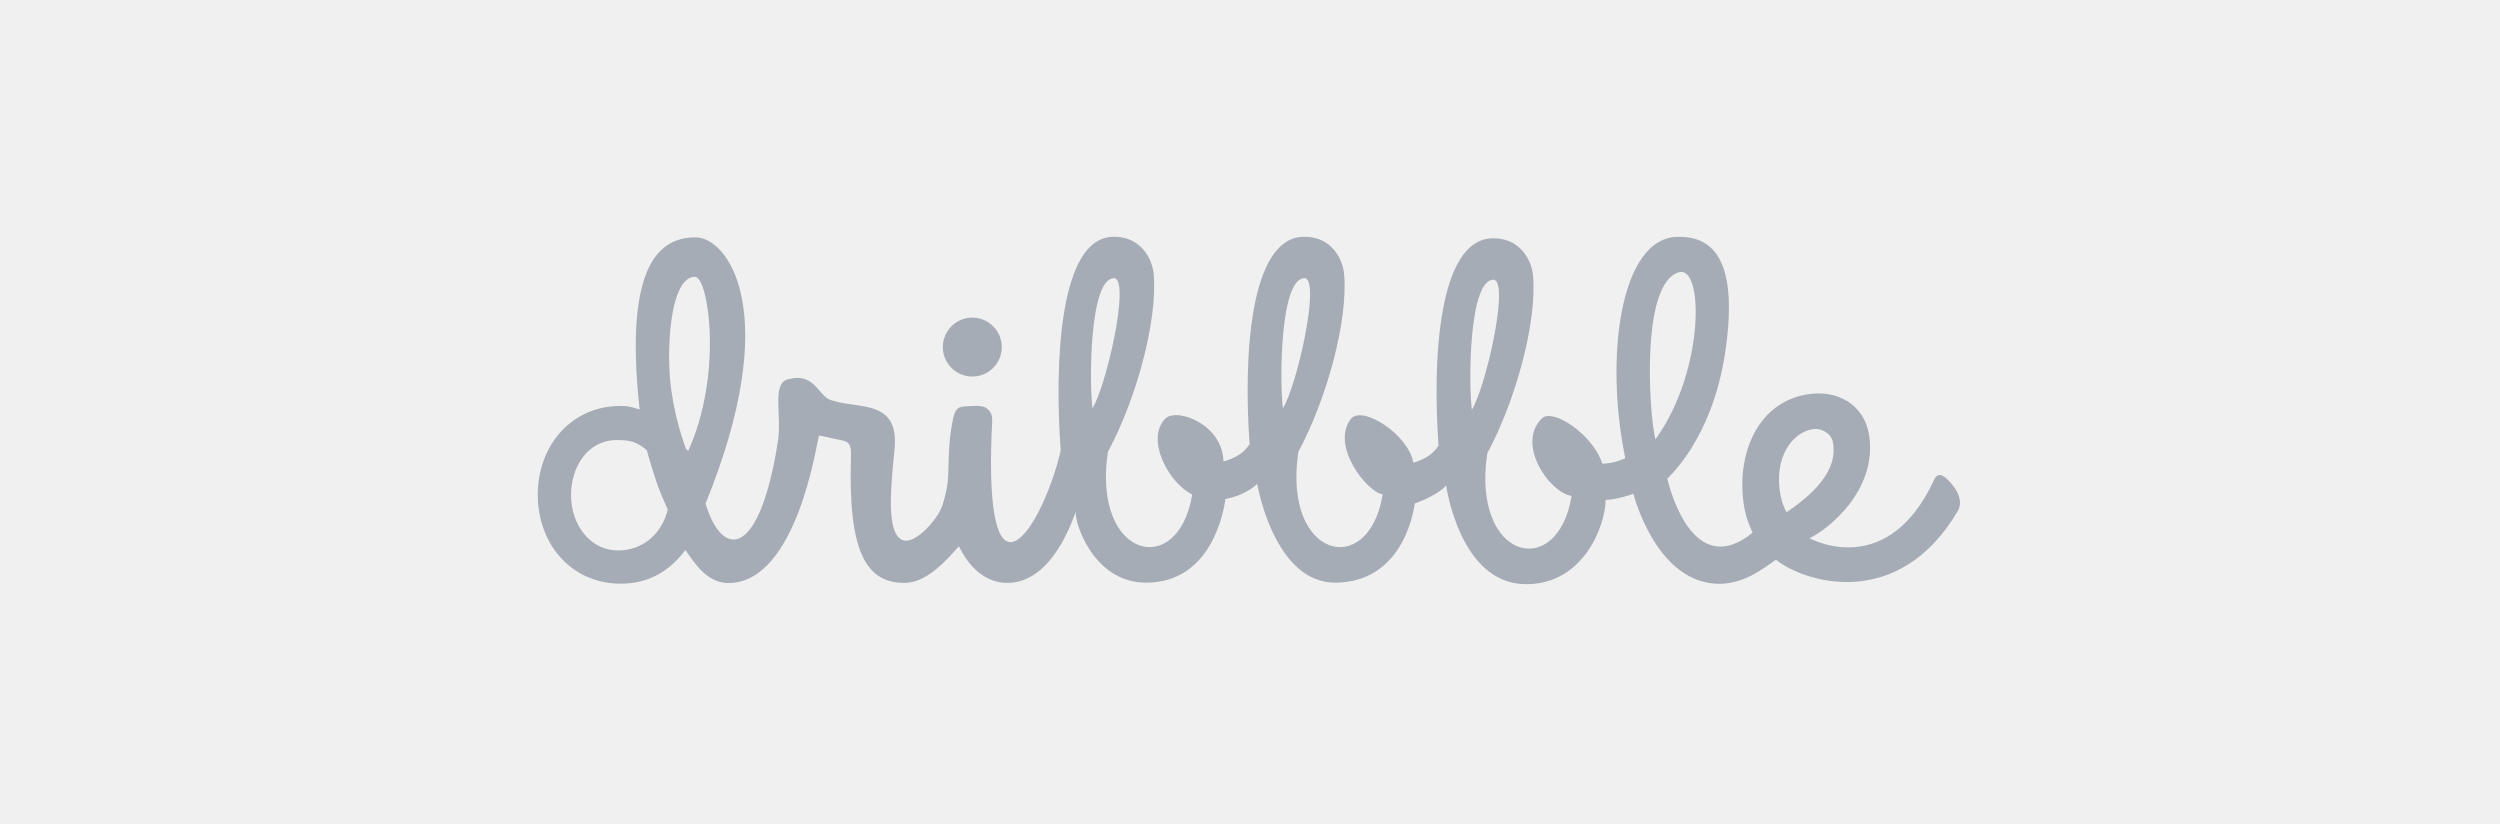
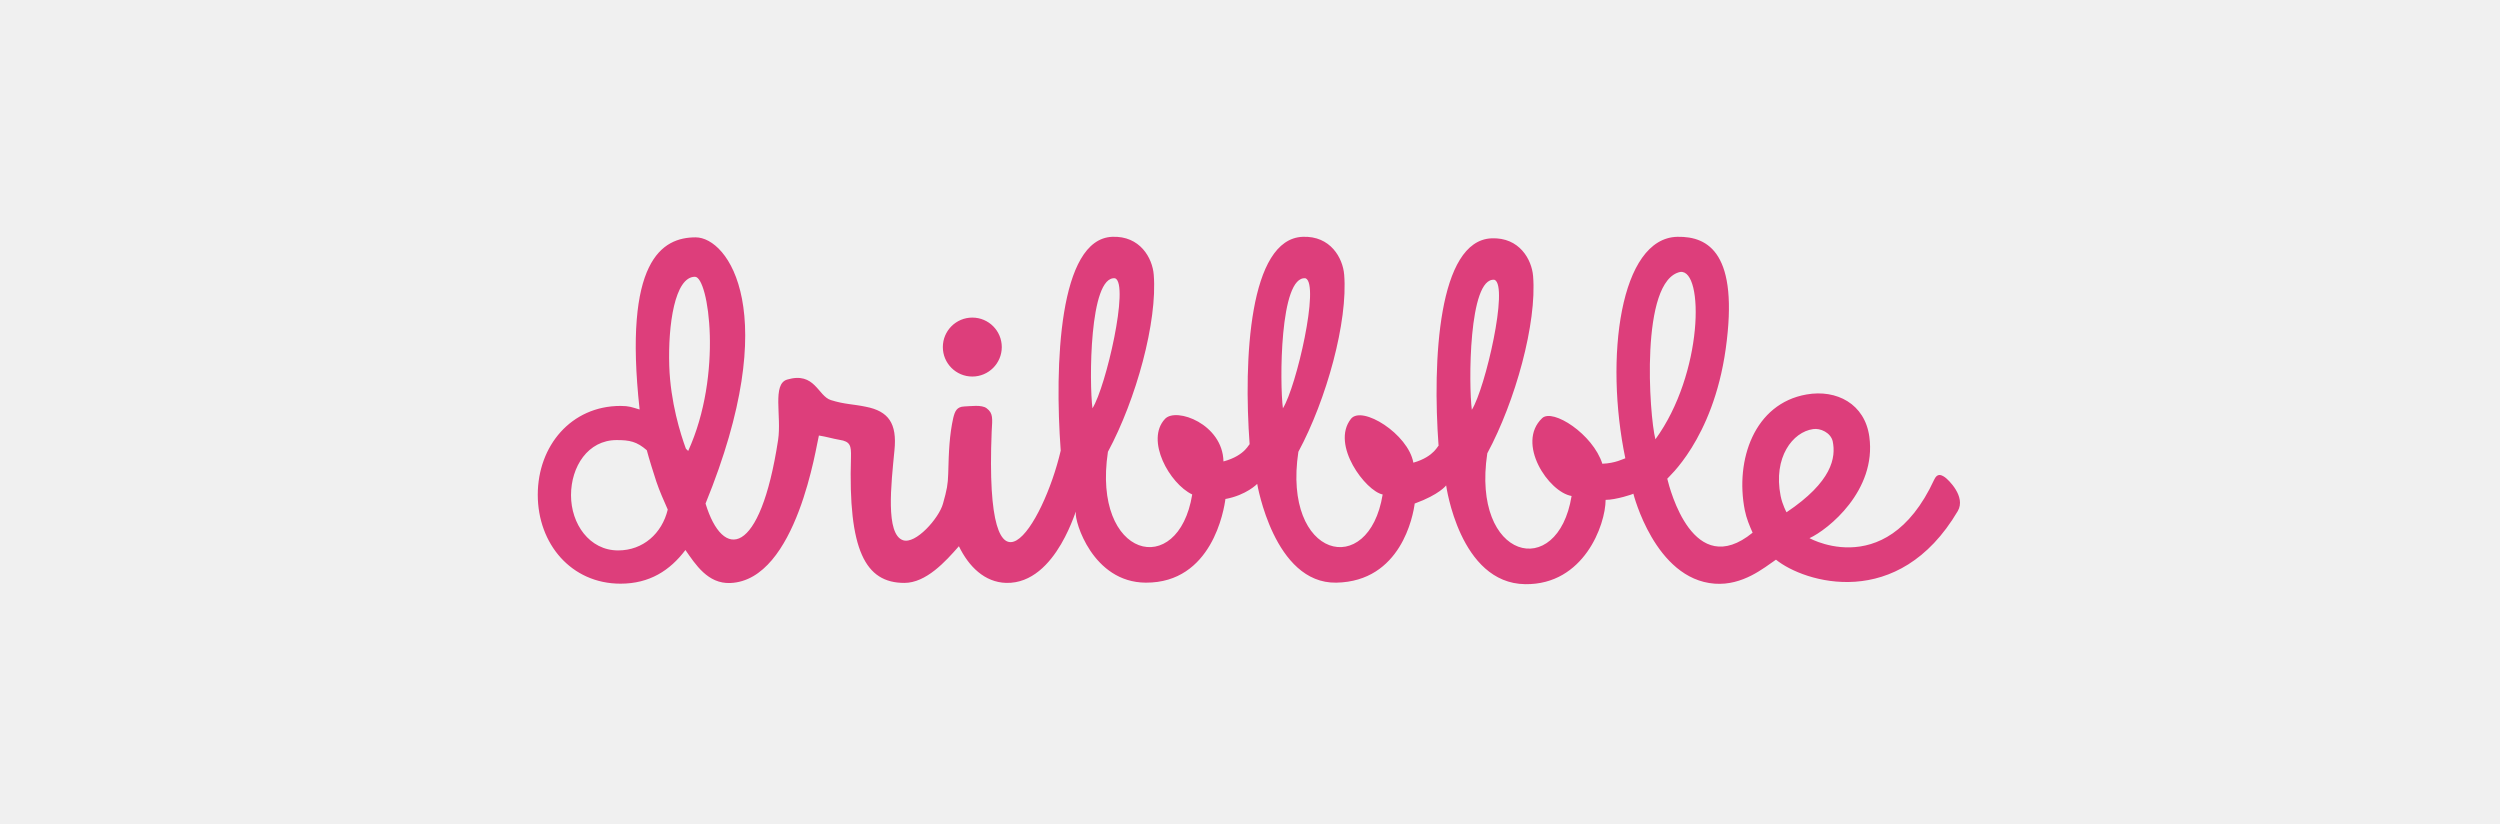
- <svg xmlns="http://www.w3.org/2000/svg" width="170" height="56" fill="none">
-   <g clip-path="url(#a)">
-     <path d="M66.117 25.605a2.004 2.004 0 1 0 0-4.008 2.004 2.004 0 0 0 0 4.008Zm66.141 6.85c-.305-.215-.54-.25-.735.166-3.366 7.29-9.039 3.652-8.475 3.972 1.258-.575 4.567-3.229 4.067-6.893-.304-2.24-2.226-3.233-4.266-2.877-3.561.62-4.871 4.462-4.205 7.862.117.584.326 1.066.534 1.538-4.024 3.273-5.623-2.93-5.804-3.671-.007-.04 3.108-2.636 3.974-8.822.908-6.484-1.161-7.664-3.276-7.627-3.913.068-4.971 8.245-3.55 15.06-.119.031-.673.338-1.563.372-.64-2.015-3.376-3.78-4.092-3.1-1.792 1.702.434 5.03 2.001 5.292-.941 5.797-6.827 4.361-5.732-2.902 1.917-3.56 3.375-8.852 3.115-12.047-.092-1.132-.929-2.647-2.82-2.572-3.638.144-4.034 8.323-3.607 14.128-.022-.142-.224.706-1.715 1.128-.352-1.958-3.504-3.923-4.246-2.978-1.39 1.768 1.018 4.92 2.158 5.14-.941 5.797-6.827 4.361-5.732-2.902 1.917-3.559 3.375-8.852 3.115-12.047-.093-1.131-.929-2.647-2.82-2.572-3.639.144-4.034 8.323-3.608 14.129-.02-.145-.228.73-1.78 1.146-.052-2.54-3.215-3.705-3.975-2.894-1.354 1.444.31 4.408 1.85 5.14-.941 5.797-6.828 4.361-5.732-2.902 1.917-3.559 3.375-8.852 3.115-12.047-.092-1.131-.929-2.647-2.82-2.572-3.638.144-3.931 8.735-3.505 14.54-1.198 5.134-5.217 11.546-4.695-1.298.052-.901.108-1.243-.34-1.58-.337-.263-1.103-.137-1.521-.126-.509.02-.636.318-.749.767-.261 1.162-.308 2.287-.346 3.823-.024.719-.082 1.054-.359 2.034-.276.98-1.853 2.77-2.716 2.47-1.197-.411-.805-3.792-.58-6.115.187-1.835-.412-2.66-1.946-2.96-.898-.187-1.444-.158-2.38-.453-.884-.278-1.084-1.952-2.97-1.394-1.032.305-.37 2.492-.617 4.112-1.22 7.971-3.756 8.19-4.933 4.318 5.3-12.982 1.533-18.1-.672-18.1-2.297 0-4.923 1.582-3.81 11.705-.541-.158-.708-.243-1.3-.243-3.346 0-5.627 2.705-5.627 6.043s2.28 6.044 5.628 6.044c1.976 0 3.363-.899 4.413-2.289.686.982 1.52 2.304 3.047 2.244 4.55-.177 5.873-9.51 6.029-10.03.486.075.947.216 1.396.292.748.112.802.408.785 1.16-.198 6.348.974 8.57 3.63 8.57 1.48 0 2.8-1.454 3.709-2.494.679 1.401 1.76 2.452 3.212 2.494 3.516.088 4.863-5.517 4.74-4.78-.096.58 1.14 4.749 4.761 4.764 4.485.019 5.318-4.913 5.417-5.739.013-.164.019-.147 0 0l-.003.05c1.424-.264 2.158-1.028 2.158-1.028s1.144 6.794 5.378 6.717c4.397-.08 5.227-4.537 5.335-5.407.015-.206.023-.182 0 0l-.001.026c1.69-.615 2.136-1.233 2.136-1.233s.908 6.659 5.377 6.717c3.983.052 5.459-4.026 5.467-5.733.672.007 1.915-.399 1.886-.422 0 0 1.458 5.822 5.532 6.12 1.913.14 3.348-1.076 4.166-1.63 1.922 1.556 8.322 3.544 12.364-3.308.57-.983-.656-2.145-.872-2.296Zm-90.224 4.974c-1.953 0-3.205-1.805-3.205-3.752 0-1.947 1.15-3.752 3.102-3.752.88 0 1.368.096 2.052.691.125.49.476 1.618.647 2.13.23.685.502 1.269.777 1.904-.392 1.629-1.68 2.78-3.373 2.78Zm4.759-6.755c-.081-.13-.065-.05-.155-.172-.358-.974-1.048-3.147-1.128-5.616-.09-2.793.375-6.066 1.747-6.066.93 0 1.918 6.634-.465 11.854Zm27.495-2.91c-.22-1.657-.232-9.044 1.541-8.841.98.397-.62 7.368-1.541 8.841Zm12.95 0c-.22-1.657-.232-9.044 1.541-8.841.98.397-.62 7.368-1.541 8.841Zm12.847.103c-.22-1.657-.232-9.045 1.541-8.841.98.396-.621 7.367-1.541 8.841Zm14.183-9.376c1.622-.168 1.555 6.912-1.7 11.382-.42-1.615-1.063-10.828 1.7-11.383Zm6.815 15.236c-.521-2.63.825-4.359 2.212-4.548.485-.078 1.188.237 1.328.824.23 1.107-.033 2.748-3.138 4.831a4.24 4.24 0 0 1-.402-1.107Z" fill="#A5ACB5" />
+ <svg xmlns="http://www.w3.org/2000/svg" width="170" height="56" viewBox="0 0 170 56" fill="none">
+   <g clip-path="url(#clip0_1833_14643)">
+     <path d="M66.117 25.605C67.224 25.605 68.121 24.708 68.121 23.601C68.121 22.493 67.224 21.596 66.117 21.596C65.01 21.596 64.113 22.493 64.113 23.601C64.113 24.708 65.01 25.605 66.117 25.605V25.605ZM132.258 32.455C131.953 32.24 131.718 32.205 131.523 32.621C128.157 39.911 122.484 36.273 123.048 36.593C124.306 36.018 127.615 33.364 127.115 29.7C126.811 27.46 124.889 26.467 122.849 26.823C119.288 27.443 117.978 31.285 118.644 34.685C118.761 35.269 118.97 35.751 119.178 36.223C115.154 39.496 113.555 33.293 113.374 32.552C113.367 32.512 116.482 29.916 117.348 23.73C118.256 17.246 116.187 16.066 114.072 16.103C110.159 16.171 109.101 24.348 110.522 31.163C110.403 31.194 109.849 31.501 108.959 31.535C108.319 29.52 105.583 27.754 104.867 28.435C103.075 30.137 105.301 33.466 106.868 33.727C105.927 39.524 100.041 38.088 101.136 30.825C103.053 27.266 104.511 21.973 104.251 18.777C104.159 17.646 103.322 16.131 101.431 16.206C97.793 16.35 97.397 24.529 97.824 30.334C97.802 30.192 97.6 31.04 96.109 31.462C95.757 29.504 92.605 27.539 91.863 28.484C90.474 30.252 92.881 33.404 94.021 33.624C93.08 39.421 87.194 37.985 88.289 30.723C90.206 27.163 91.664 21.87 91.404 18.675C91.311 17.544 90.475 16.028 88.584 16.103C84.945 16.247 84.55 24.426 84.976 30.232C84.955 30.087 84.748 30.963 83.196 31.378C83.144 28.838 79.981 27.673 79.221 28.484C77.867 29.928 79.531 32.892 81.071 33.624C80.13 39.421 74.243 37.985 75.339 30.723C77.256 27.163 78.714 21.87 78.454 18.675C78.362 17.544 77.525 16.028 75.634 16.103C71.996 16.247 71.703 24.838 72.129 30.643C70.931 35.777 66.912 42.189 67.434 29.345C67.486 28.444 67.542 28.102 67.093 27.764C66.757 27.502 65.991 27.628 65.573 27.639C65.064 27.659 64.937 27.957 64.824 28.406C64.563 29.568 64.516 30.693 64.478 32.229C64.454 32.948 64.396 33.283 64.119 34.263C63.843 35.243 62.266 37.033 61.403 36.734C60.206 36.322 60.598 32.941 60.823 30.618C61.01 28.783 60.411 27.958 58.877 27.659C57.979 27.471 57.433 27.5 56.498 27.205C55.613 26.927 55.413 25.253 53.526 25.811C52.495 26.116 53.158 28.303 52.91 29.923C51.691 37.894 49.154 38.113 47.977 34.241C53.278 21.259 49.51 16.14 47.305 16.14C45.008 16.14 42.382 17.723 43.494 27.846C42.954 27.688 42.787 27.603 42.196 27.603C38.849 27.603 36.568 30.308 36.568 33.646C36.568 36.984 38.849 39.69 42.196 39.69C44.172 39.69 45.559 38.791 46.609 37.401C47.295 38.383 48.13 39.705 49.656 39.645C54.206 39.468 55.529 30.135 55.685 29.615C56.171 29.69 56.632 29.831 57.081 29.907C57.829 30.019 57.883 30.315 57.867 31.068C57.668 37.415 58.84 39.638 61.496 39.638C62.977 39.638 64.296 38.183 65.205 37.143C65.884 38.544 66.966 39.595 68.417 39.637C71.933 39.725 73.28 34.12 73.157 34.858C73.061 35.436 74.298 39.606 77.918 39.621C82.403 39.64 83.236 34.708 83.335 33.882C83.348 33.718 83.353 33.735 83.335 33.882L83.332 33.932C84.756 33.668 85.49 32.904 85.49 32.904C85.49 32.904 86.633 39.698 90.868 39.621C95.265 39.541 96.095 35.084 96.203 34.214C96.218 34.008 96.226 34.032 96.203 34.214C96.203 34.223 96.202 34.231 96.202 34.24C97.893 33.625 98.338 33.007 98.338 33.007C98.338 33.007 99.246 39.666 103.715 39.724C107.698 39.776 109.174 35.698 109.182 33.991C109.854 33.998 111.097 33.592 111.068 33.569C111.068 33.569 112.526 39.391 116.6 39.69C118.513 39.83 119.948 38.613 120.766 38.058C122.688 39.615 129.088 41.603 133.13 34.751C133.7 33.768 132.474 32.606 132.258 32.455V32.455ZM42.034 37.429C40.081 37.429 38.829 35.624 38.829 33.677C38.829 31.73 39.979 29.925 41.931 29.925C42.81 29.925 43.299 30.021 43.983 30.616C44.108 31.105 44.459 32.234 44.63 32.746C44.86 33.431 45.132 34.015 45.407 34.65C45.014 36.279 43.727 37.429 42.034 37.429V37.429ZM46.793 30.674C46.712 30.544 46.728 30.624 46.638 30.502C46.28 29.528 45.59 27.355 45.51 24.886C45.42 22.093 45.885 18.82 47.257 18.82C48.187 18.82 49.175 25.454 46.792 30.674H46.793ZM74.288 27.764C74.067 26.107 74.056 18.72 75.829 18.923C76.808 19.32 75.208 26.291 74.288 27.764ZM87.238 27.764C87.017 26.107 87.006 18.72 88.779 18.923C89.758 19.32 88.158 26.291 87.238 27.764ZM100.085 27.867C99.864 26.21 99.853 18.822 101.626 19.026C102.606 19.422 101.005 26.393 100.085 27.867ZM114.268 18.491C115.89 18.323 115.823 25.403 112.568 29.873C112.148 28.258 111.505 19.045 114.268 18.49V18.491ZM121.083 33.727C120.562 31.096 121.908 29.368 123.295 29.179C123.78 29.101 124.483 29.416 124.623 30.003C124.853 31.11 124.59 32.751 121.485 34.834C121.489 34.852 121.199 34.313 121.083 33.727H121.083Z" fill="#DD3E7B" />
  </g>
  <defs>
-     <clipPath id="a">
-       <path fill="#fff" transform="translate(36.55 16.1)" d="M0 0h96.748v23.8H0z" />
+     <clipPath id="clip0_1833_14643">
+       <rect width="96.748" height="23.8" fill="white" transform="translate(36.5508 16.1)" />
    </clipPath>
  </defs>
</svg>
